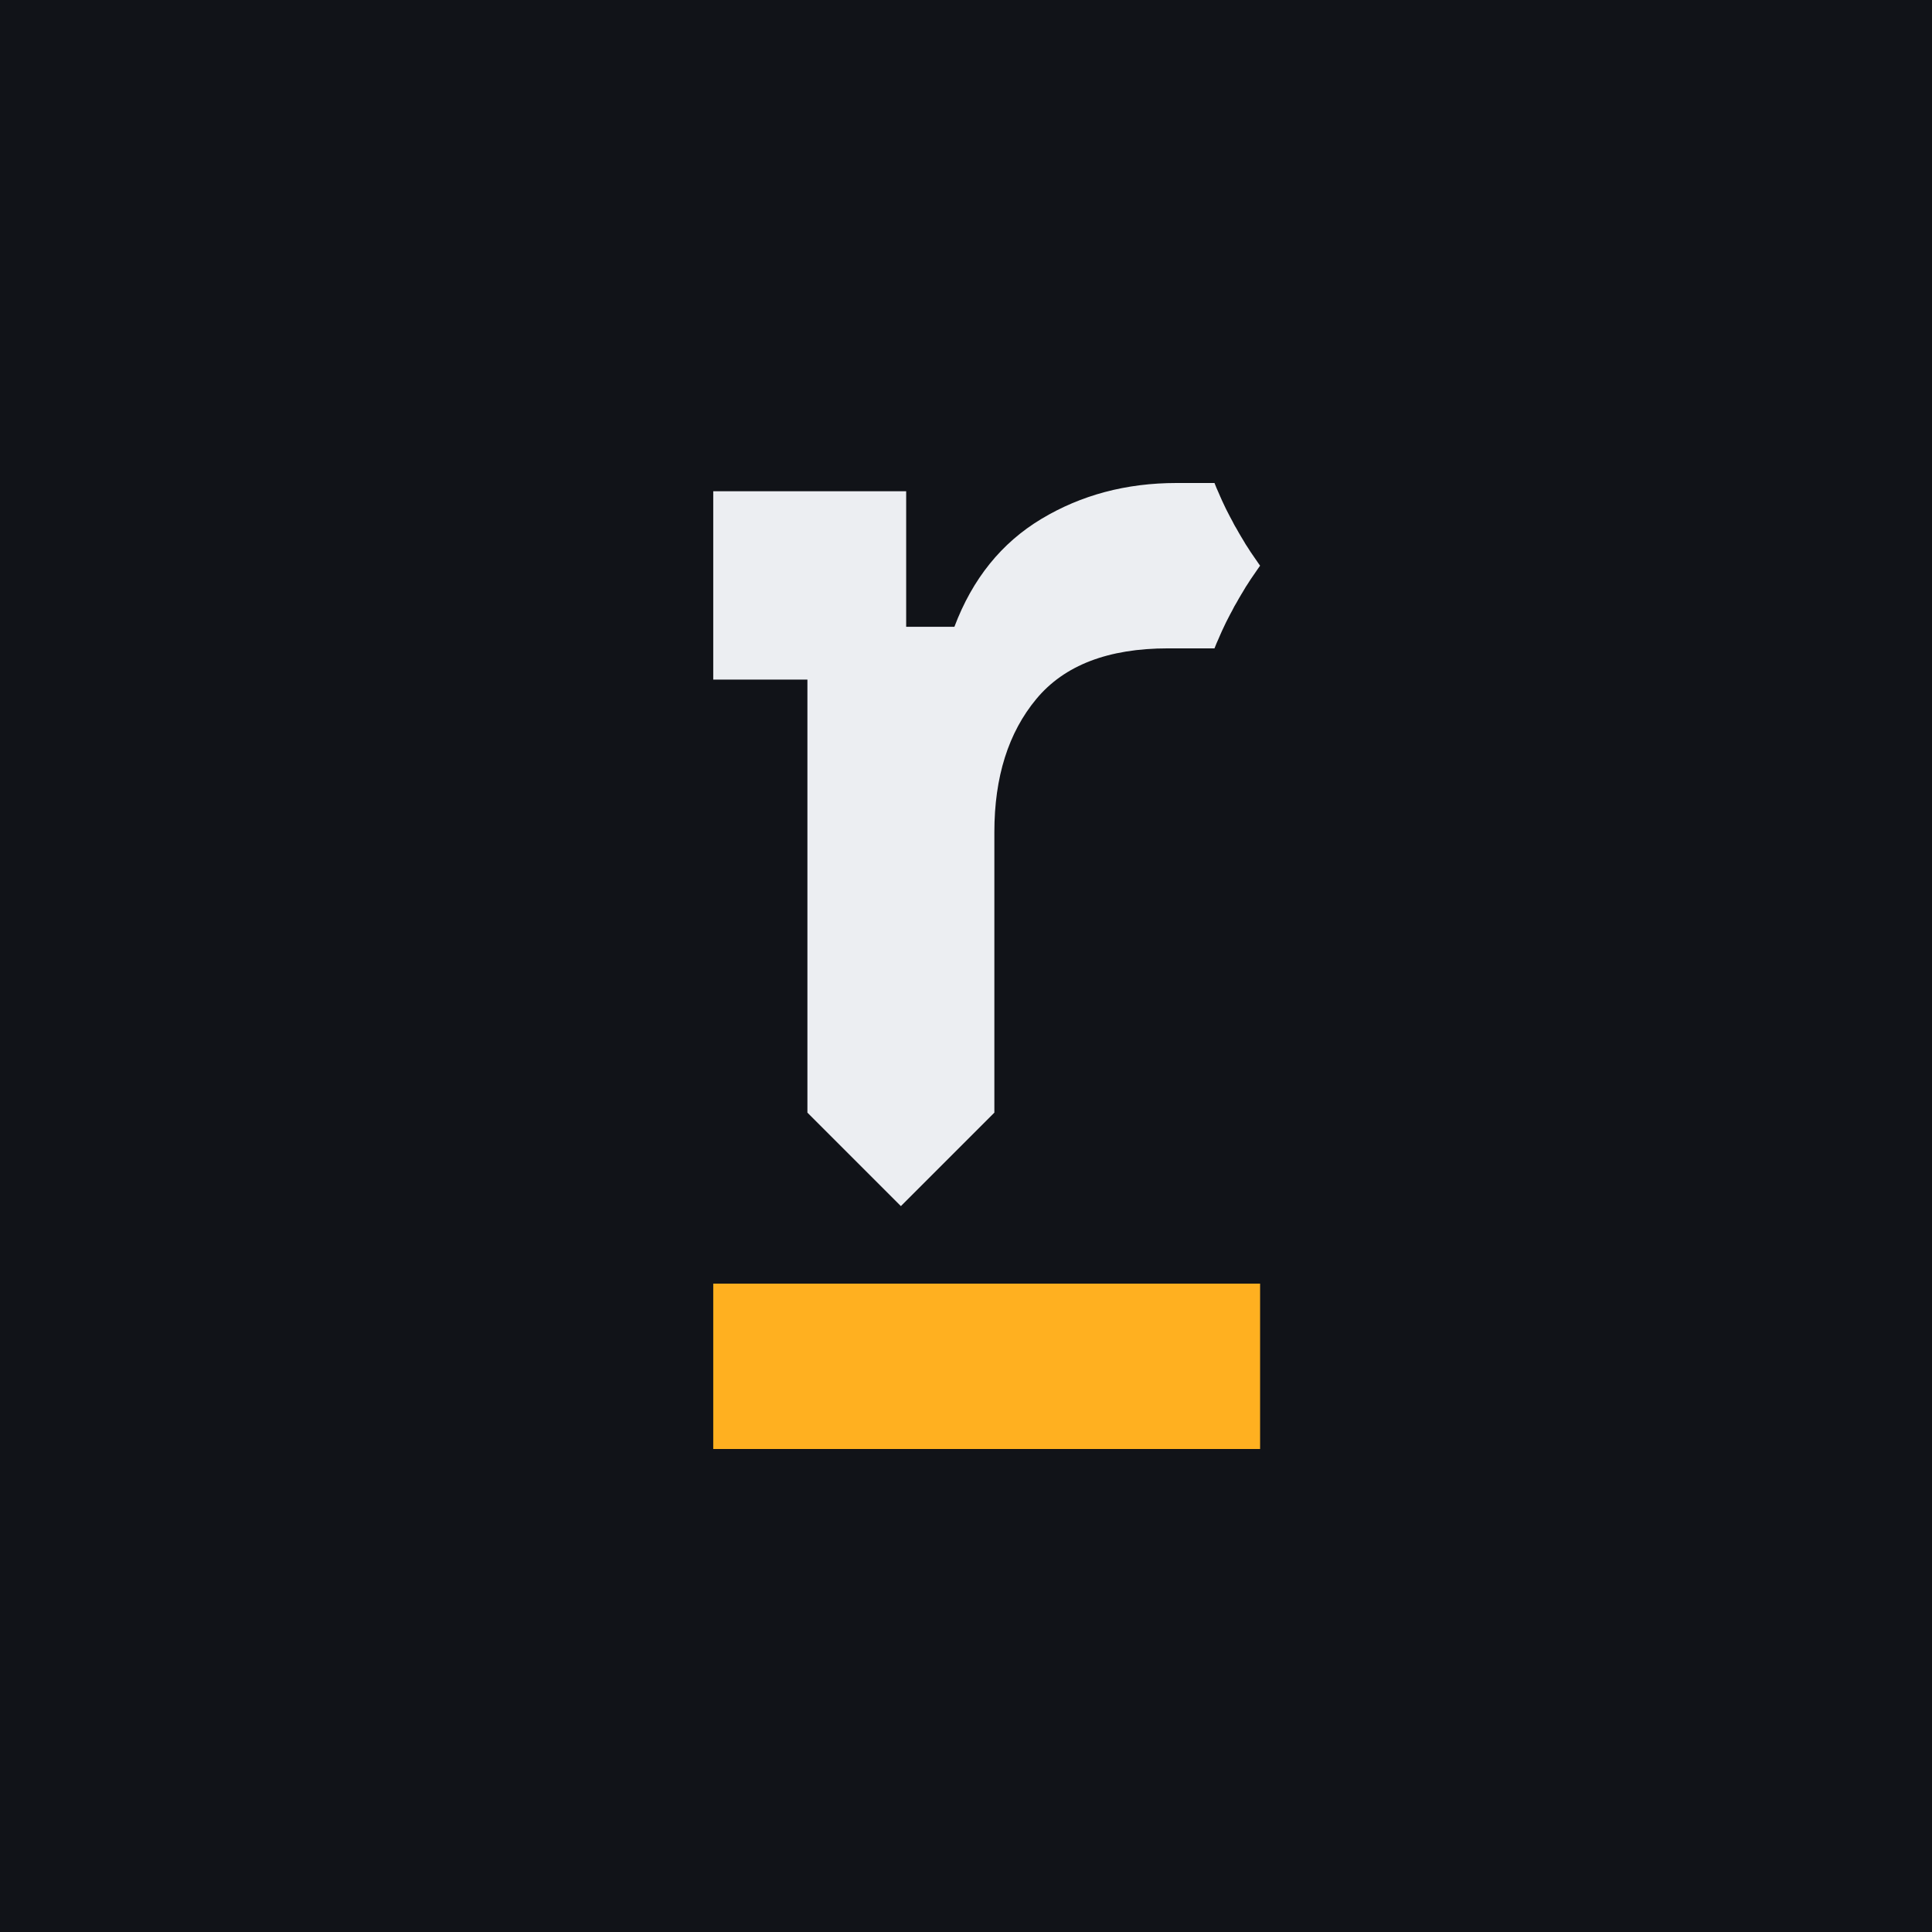
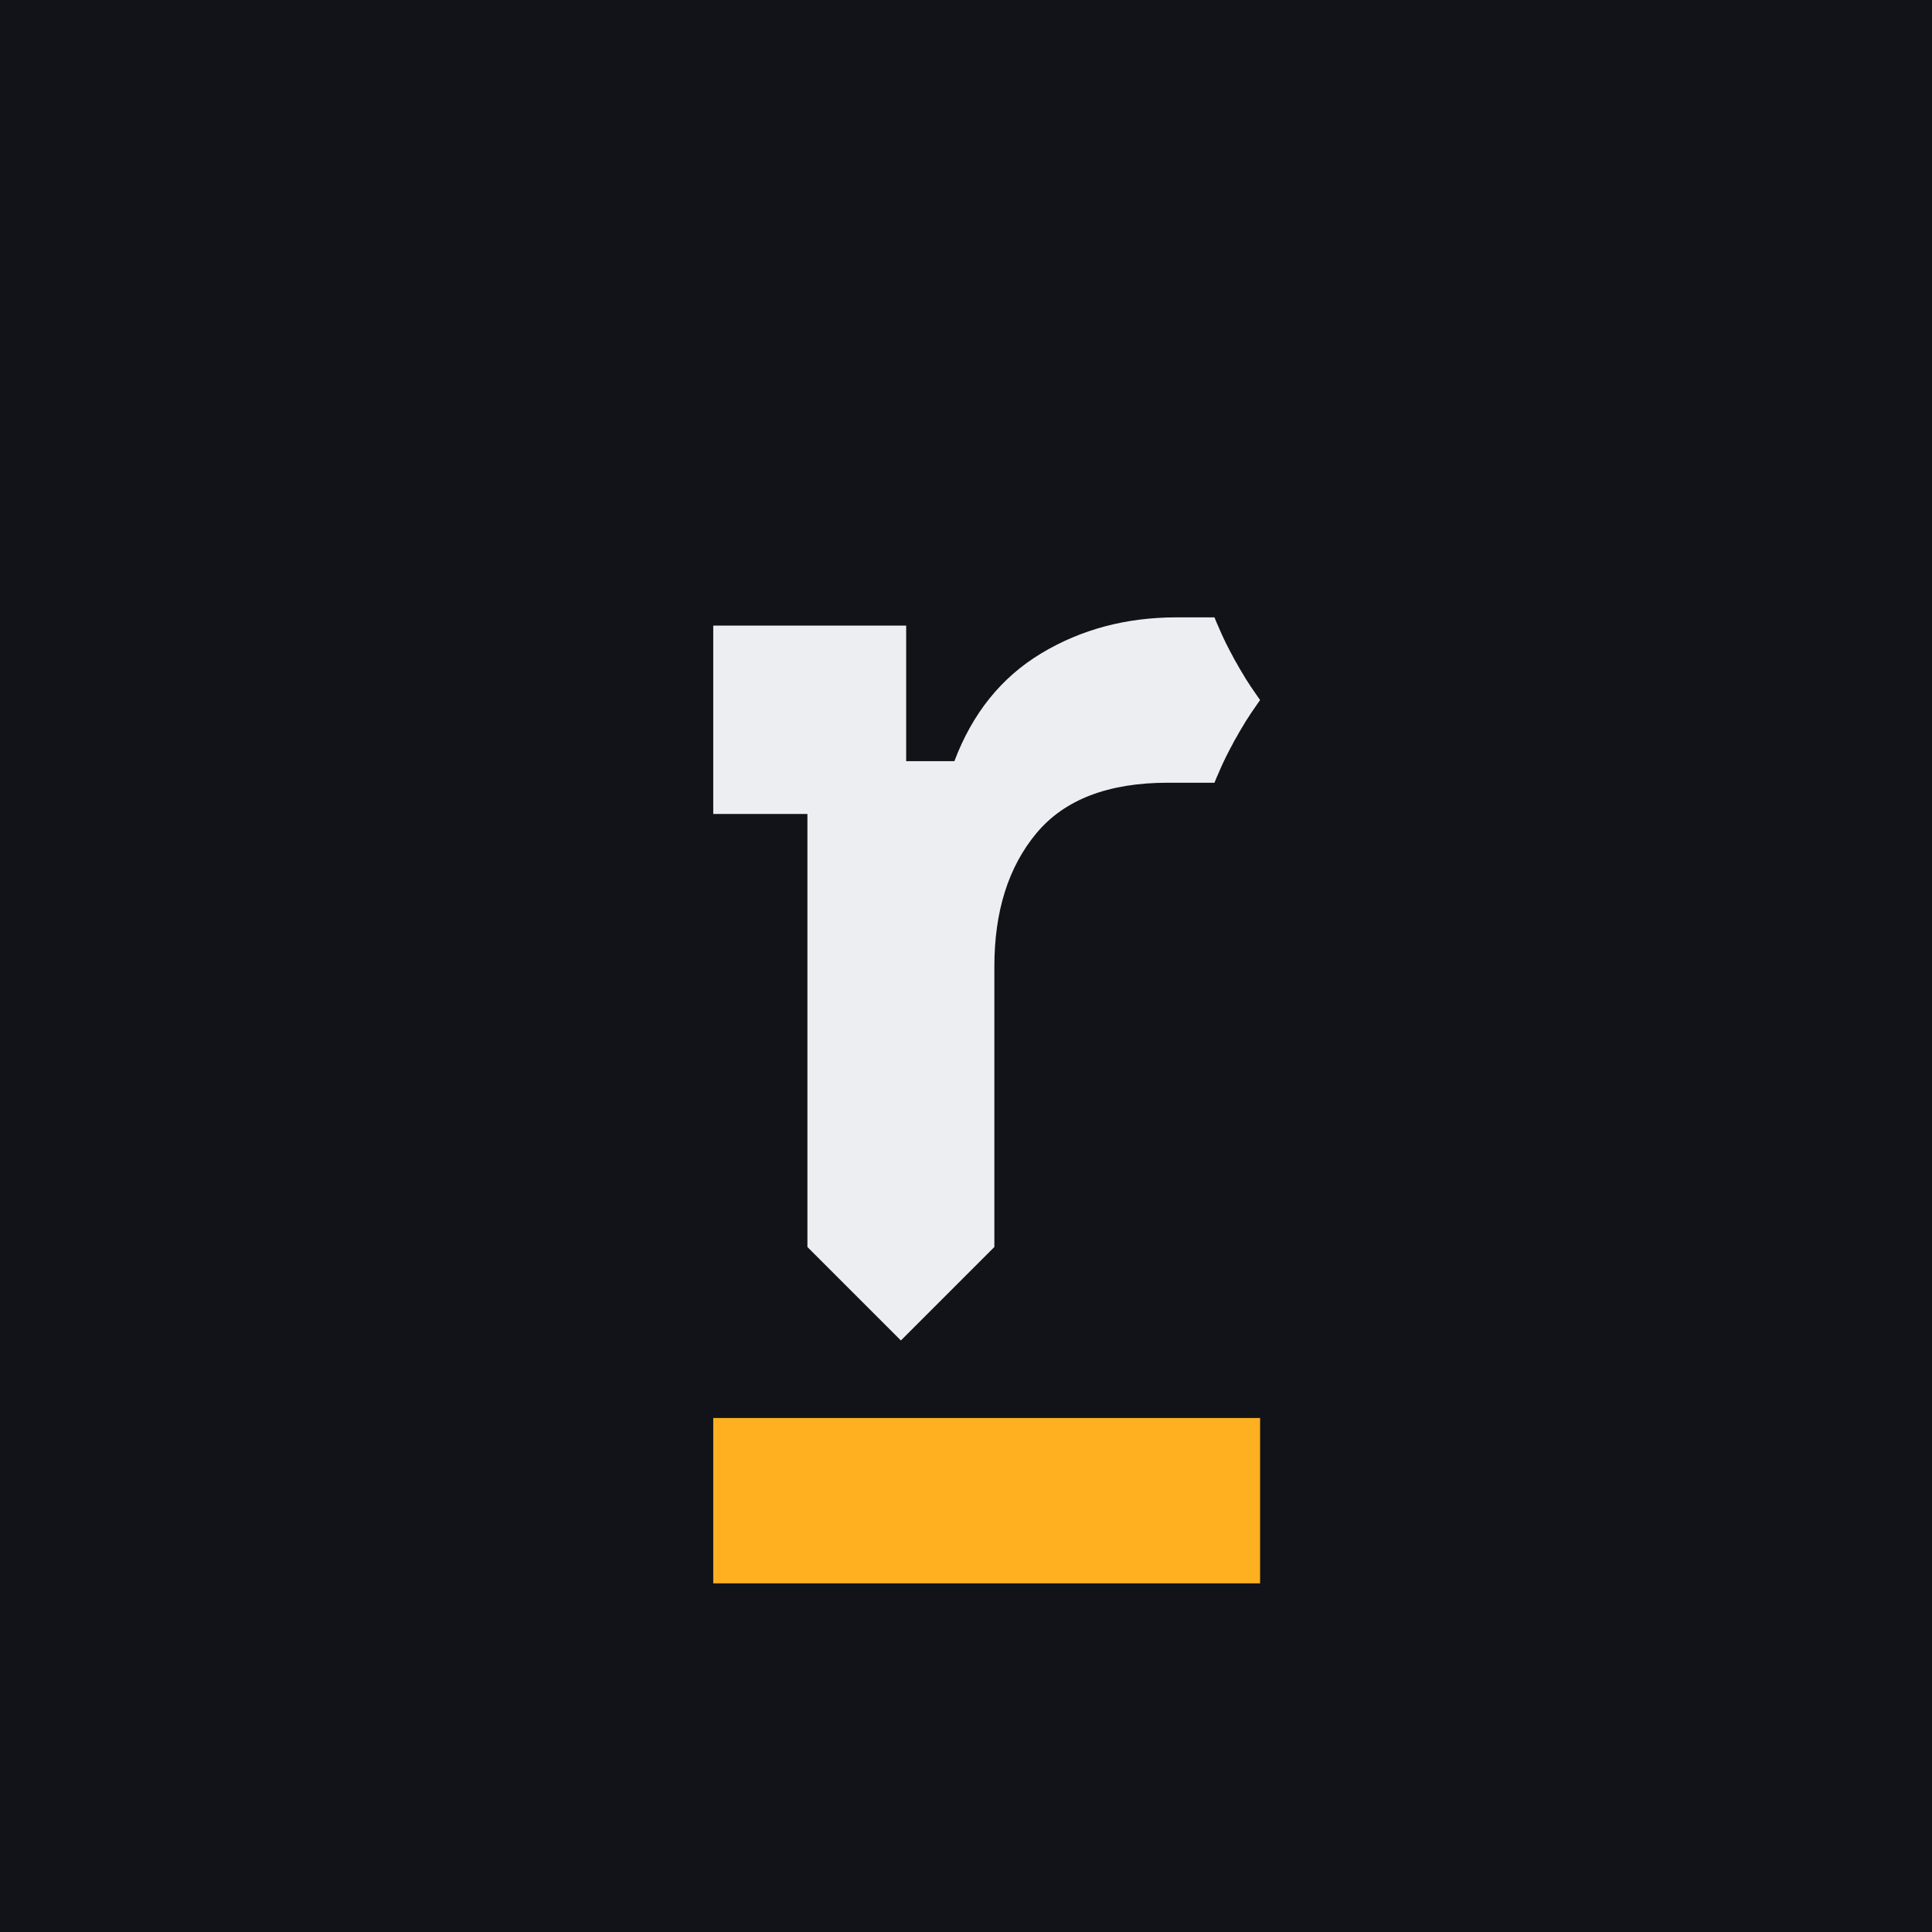
<svg xmlns="http://www.w3.org/2000/svg" viewBox="0 0 1080 1080">
  <rect width="1080" height="1080" rx="0" fill="#111318" />
-   <g transform="translate(375.599 659.786) scale(0.64194 -0.64194)">
+   <g transform="translate(375.599 734.893) scale(0.64194 -0.64194)">
    <path fill="#eceef2" d="M118 58.9V436H36V600H204V482H246Q269.6 544.6 321.7 575.9Q373.8 607.2 439.4 607.2L472.5 607.2L472.8 606.4L474.3 602.7L475.9 599.1L477.5 595.4L479.1 591.8L480.8 588.2L482.5 584.6L484.3 581.1L486.1 577.6L488 574.1L489.8 570.6L491.8 567.2L493.7 563.8L495.7 560.4L497.7 557.1L499.7 553.7L501.8 550.5L503.9 547.2L506.1 544L508.3 540.8L510.5 537.6L512.2 535.2L510.5 532.8L508.3 529.6L506.1 526.4L503.9 523.2L501.8 519.9L499.7 516.7L497.7 513.3L495.7 510L493.7 506.6L491.8 503.2L489.8 499.8L488 496.3L486.1 492.8L484.3 489.3L482.5 485.8L480.8 482.2L479.1 478.6L477.5 475L475.9 471.3L474.3 467.7L472.8 464L472.5 463.2L432 463.2Q354 463.2 317.4 419.2Q280.8 375.2 280.8 303.2V58.9L199.4 -22.5Z" />
    <path fill="#ffb020" d="M36 -234H512.2V-90H36Z" />
  </g>
</svg>
